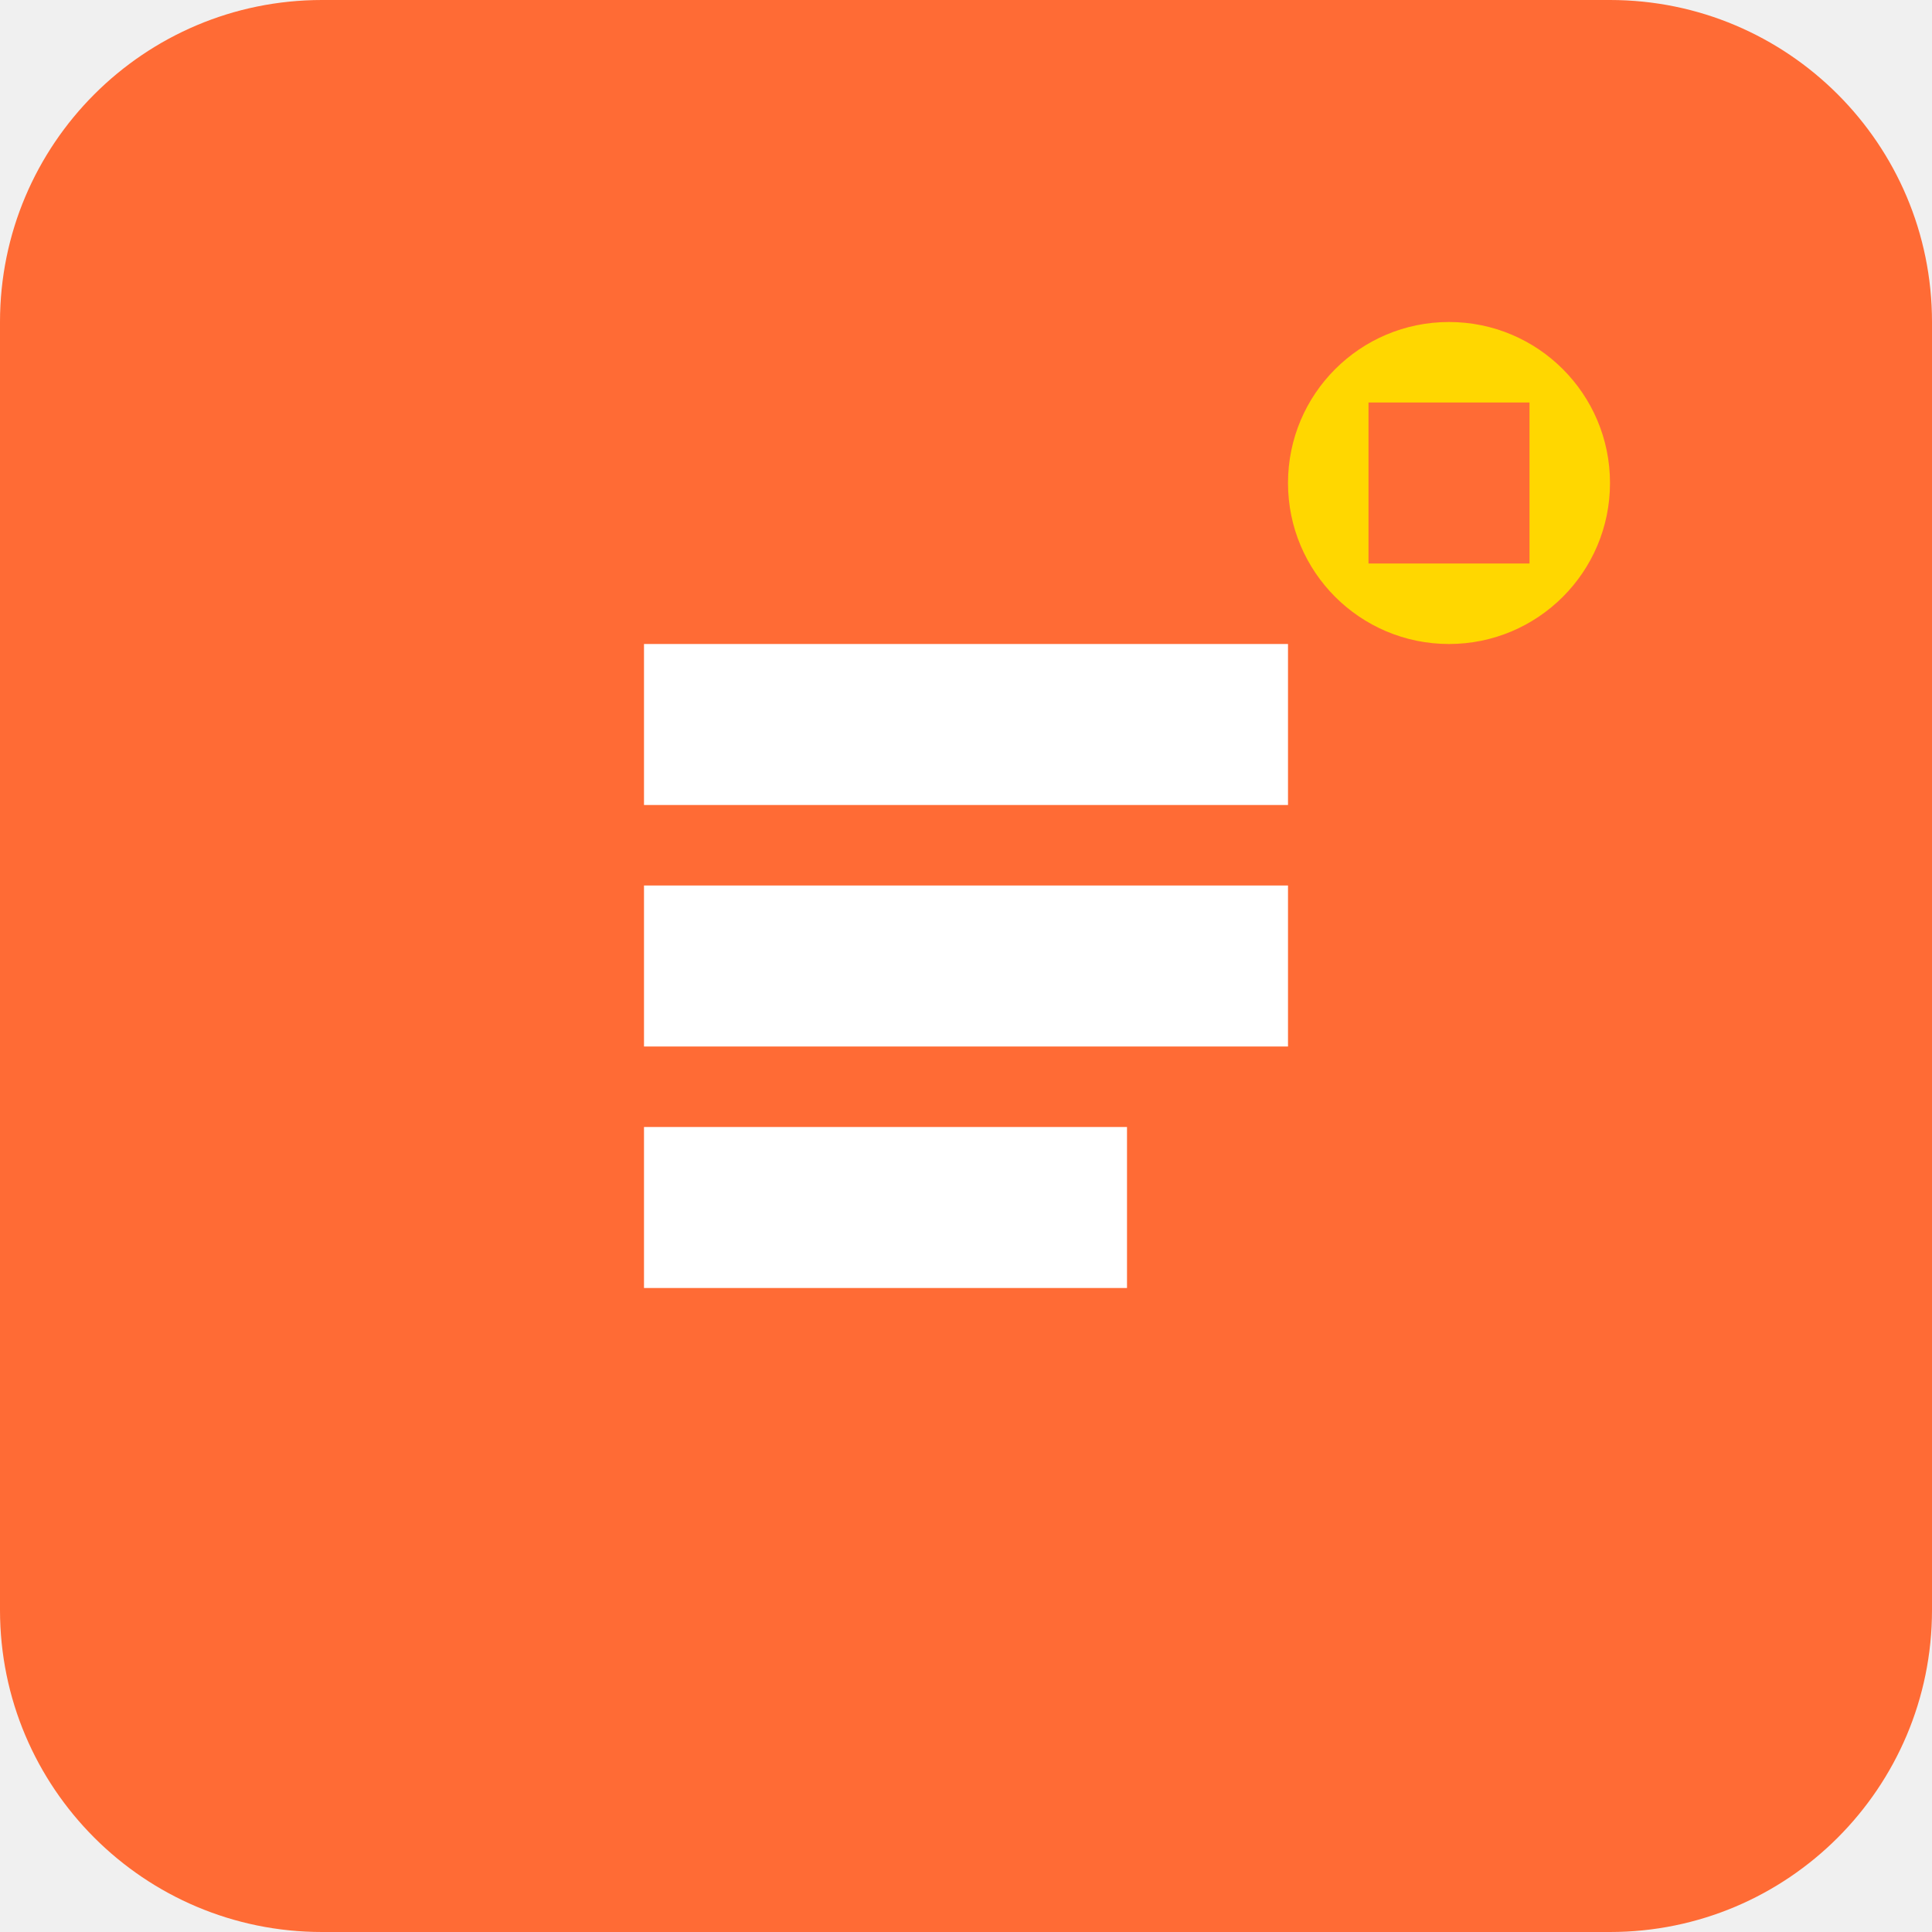
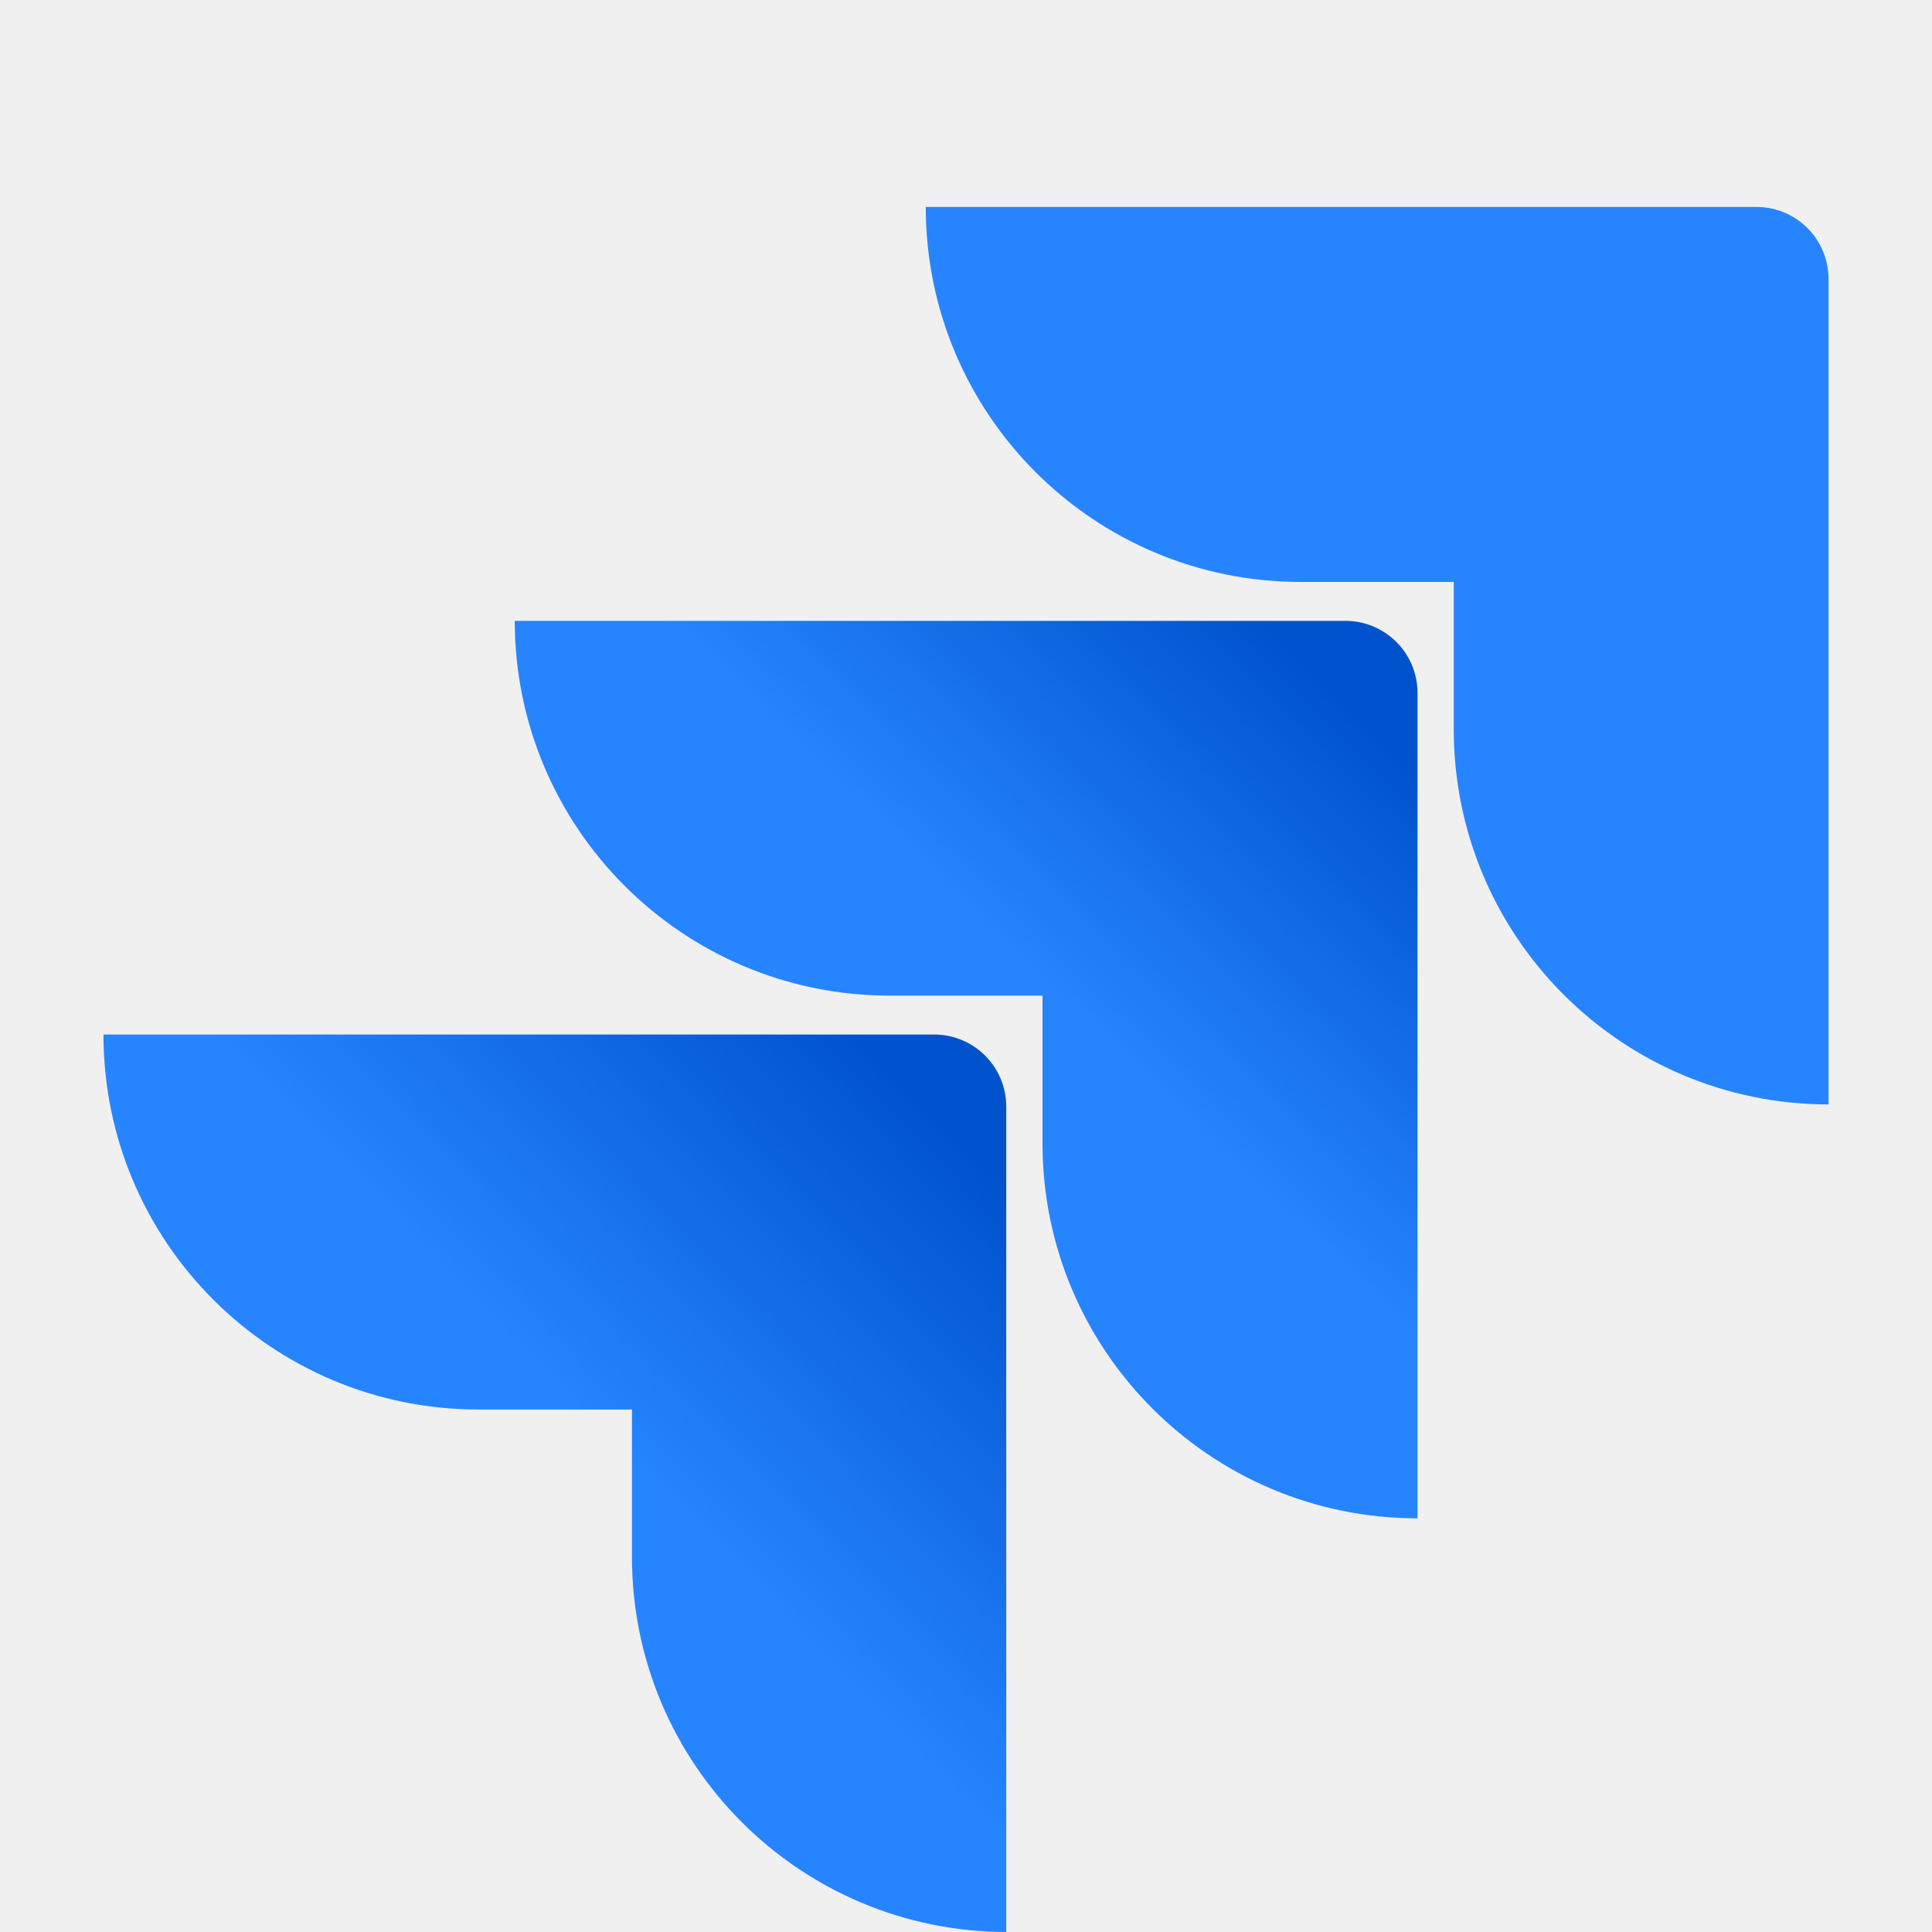
- <svg xmlns="http://www.w3.org/2000/svg" width="24" height="24" viewBox="0 0 24 24" fill="none">
-   <rect width="24" height="24" rx="4" fill="#FF6B35" />
-   <path d="M8 8h8v2H8V8zm0 3h8v2H8v-2zm0 3h6v2H8v-2z" fill="white" />
-   <circle cx="18" cy="6" r="2" fill="#FFD700" />
-   <path d="M17 5h2v2h-2V5z" fill="#FF6B35" />
+ <svg xmlns="http://www.w3.org/2000/svg" xmlns:xlink="http://www.w3.org/1999/xlink" height="2500" preserveAspectRatio="xMidYMid" width="2500" viewBox="0 -30.632 255.324 285.956">
+   <linearGradient id="a">
+     <stop offset=".18" stop-color="#0052cc" />
+     <stop offset="1" stop-color="#2684ff" />
+   </linearGradient>
+   <linearGradient id="b" x1="98.031%" x2="58.888%" xlink:href="#a" y1=".161%" y2="40.766%" />
+   <linearGradient id="c" x1="100.665%" x2="55.402%" xlink:href="#a" y1=".455%" y2="44.727%" />
+   <path d="M244.658 0H121.707a55.502 55.502 0 0 0 55.502 55.502h22.649V77.37c.02 30.625 24.841 55.447 55.466 55.467V10.666C255.324 4.777 250.55 0 244.658 0z" fill="#2684ff" />
+   <path d="M183.822 61.262H60.872c.019 30.625 24.84 55.447 55.466 55.467h22.649v21.938c.039 30.625 24.877 55.43 55.502 55.43V71.93c0-5.891-4.776-10.667-10.667-10.667z" fill="url(#b)" />
+   <path d="M122.951 122.489H0c0 30.653 24.85 55.502 55.502 55.502h22.72v21.867c.02 30.597 24.798 55.408 55.396 55.466V133.156c0-5.891-4.776-10.667-10.667-10.667z" fill="url(#c)" />
</svg>
